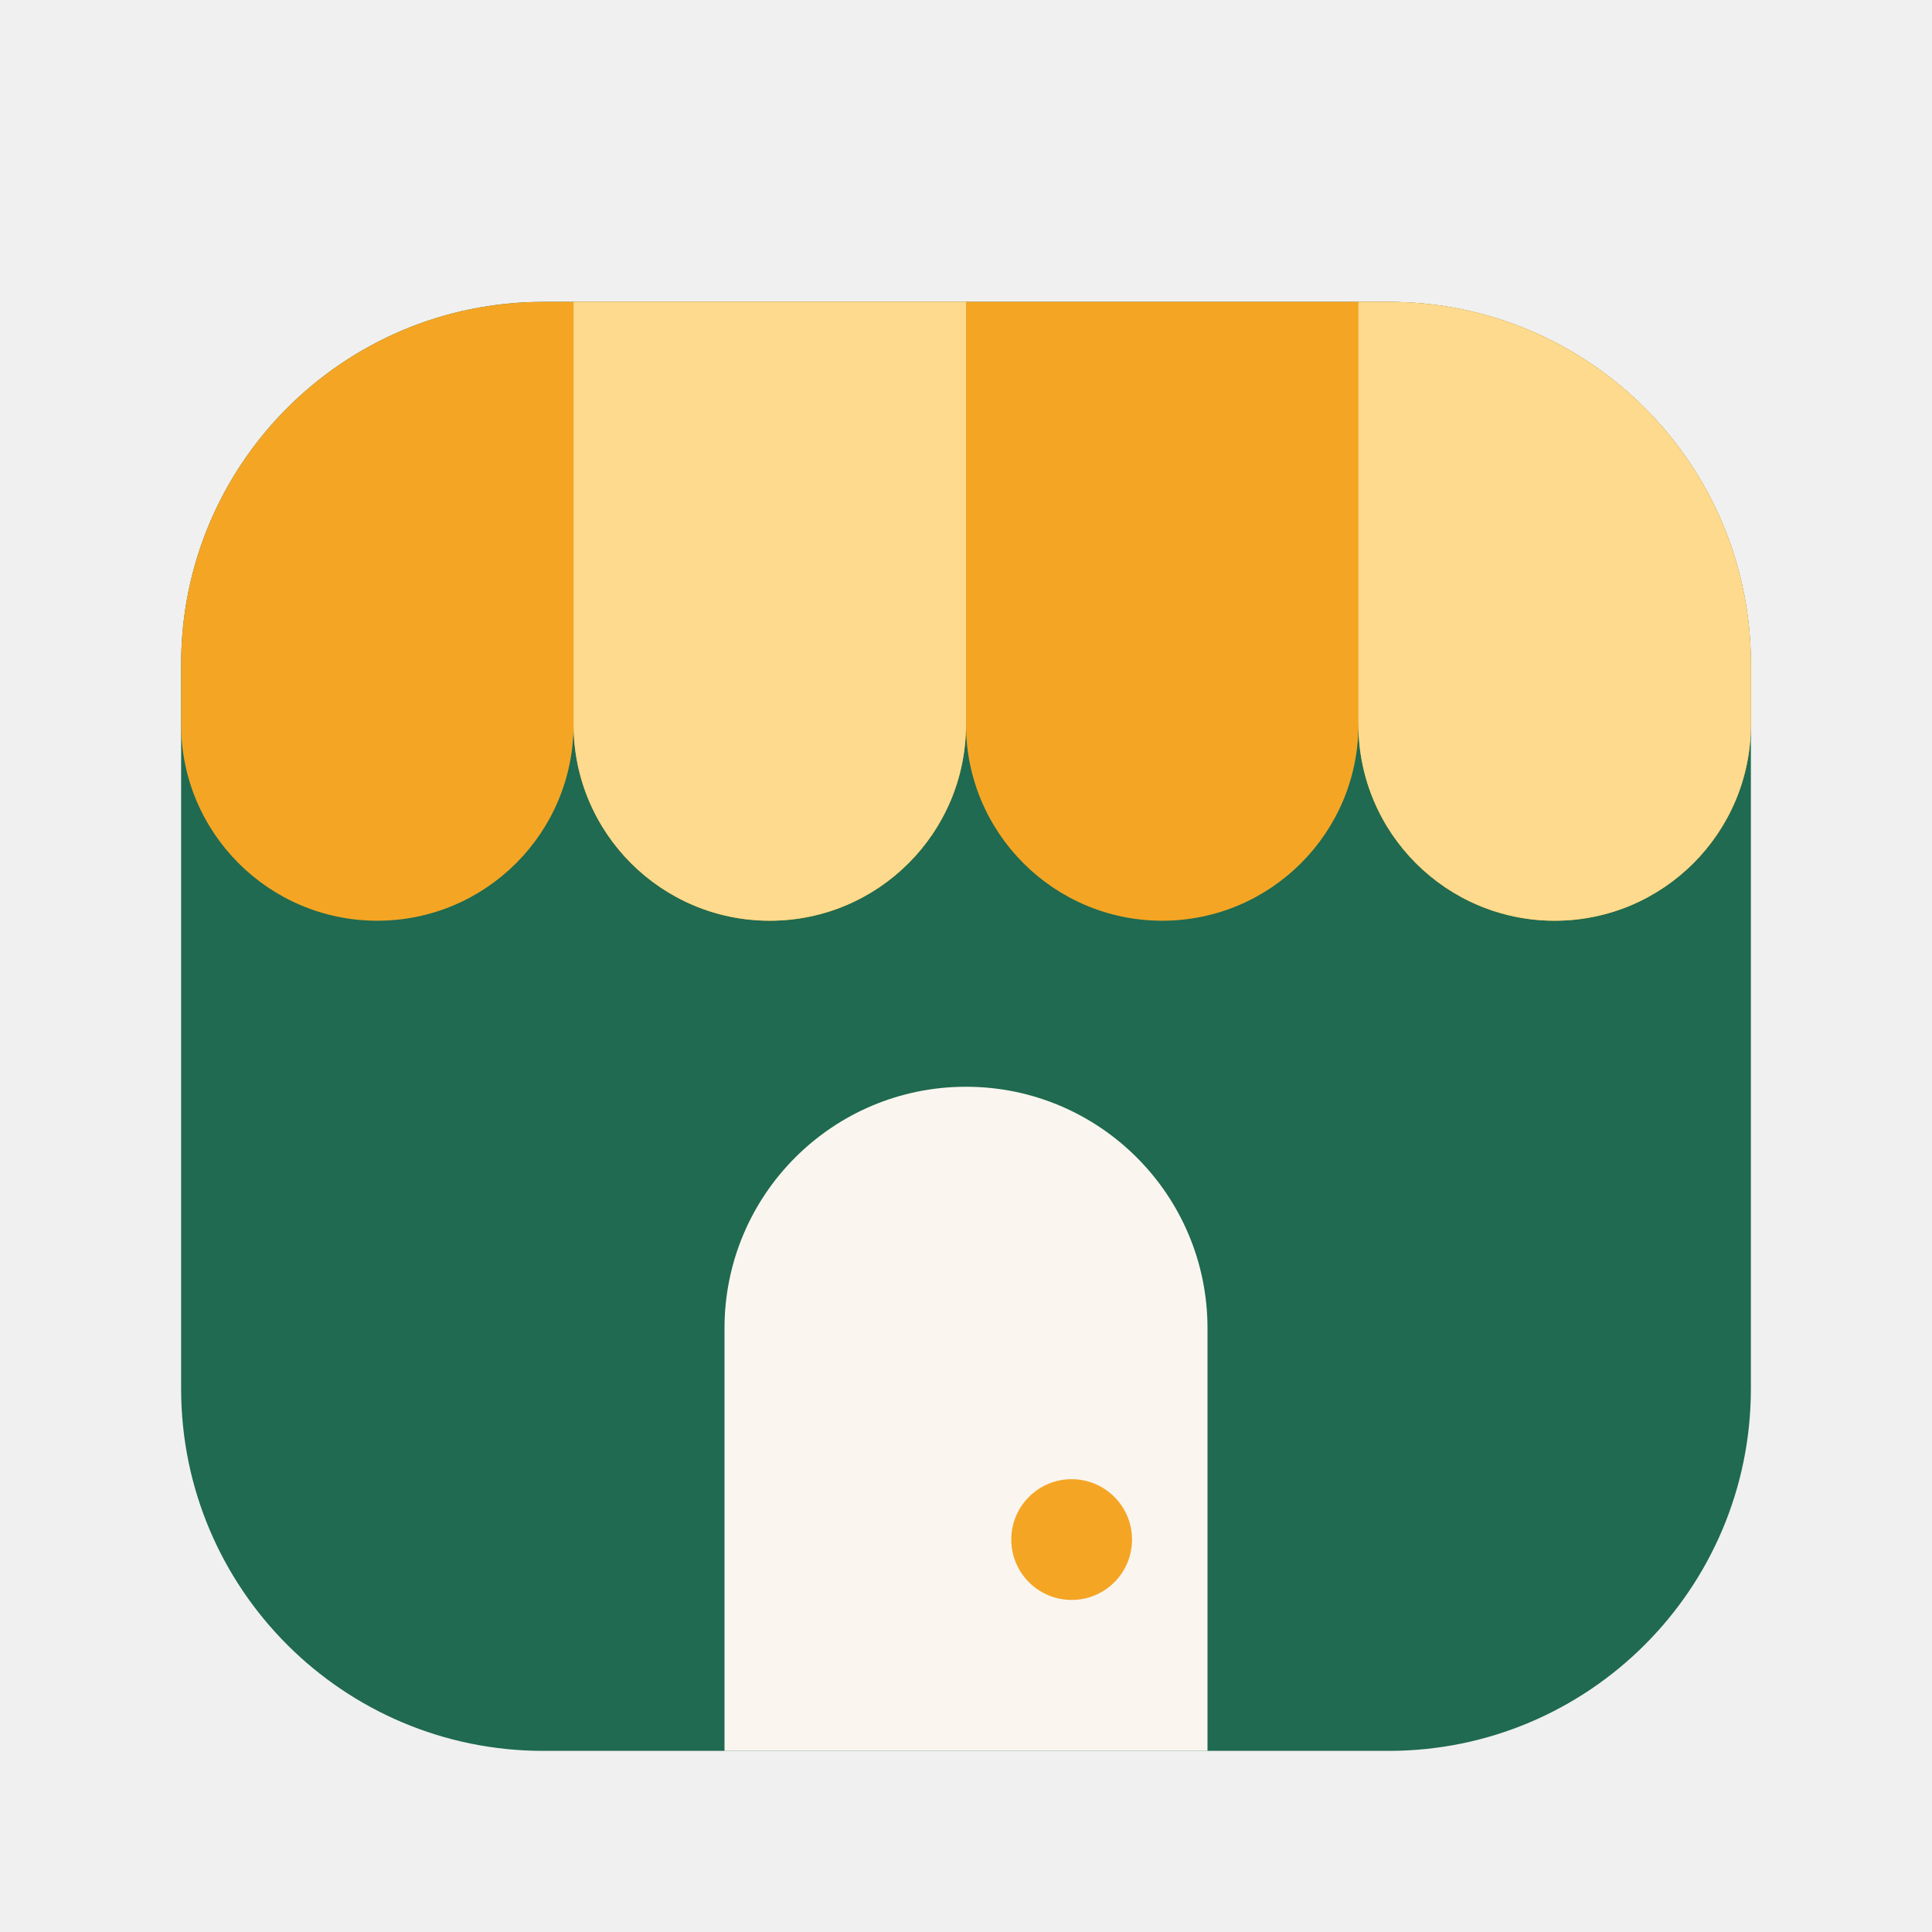
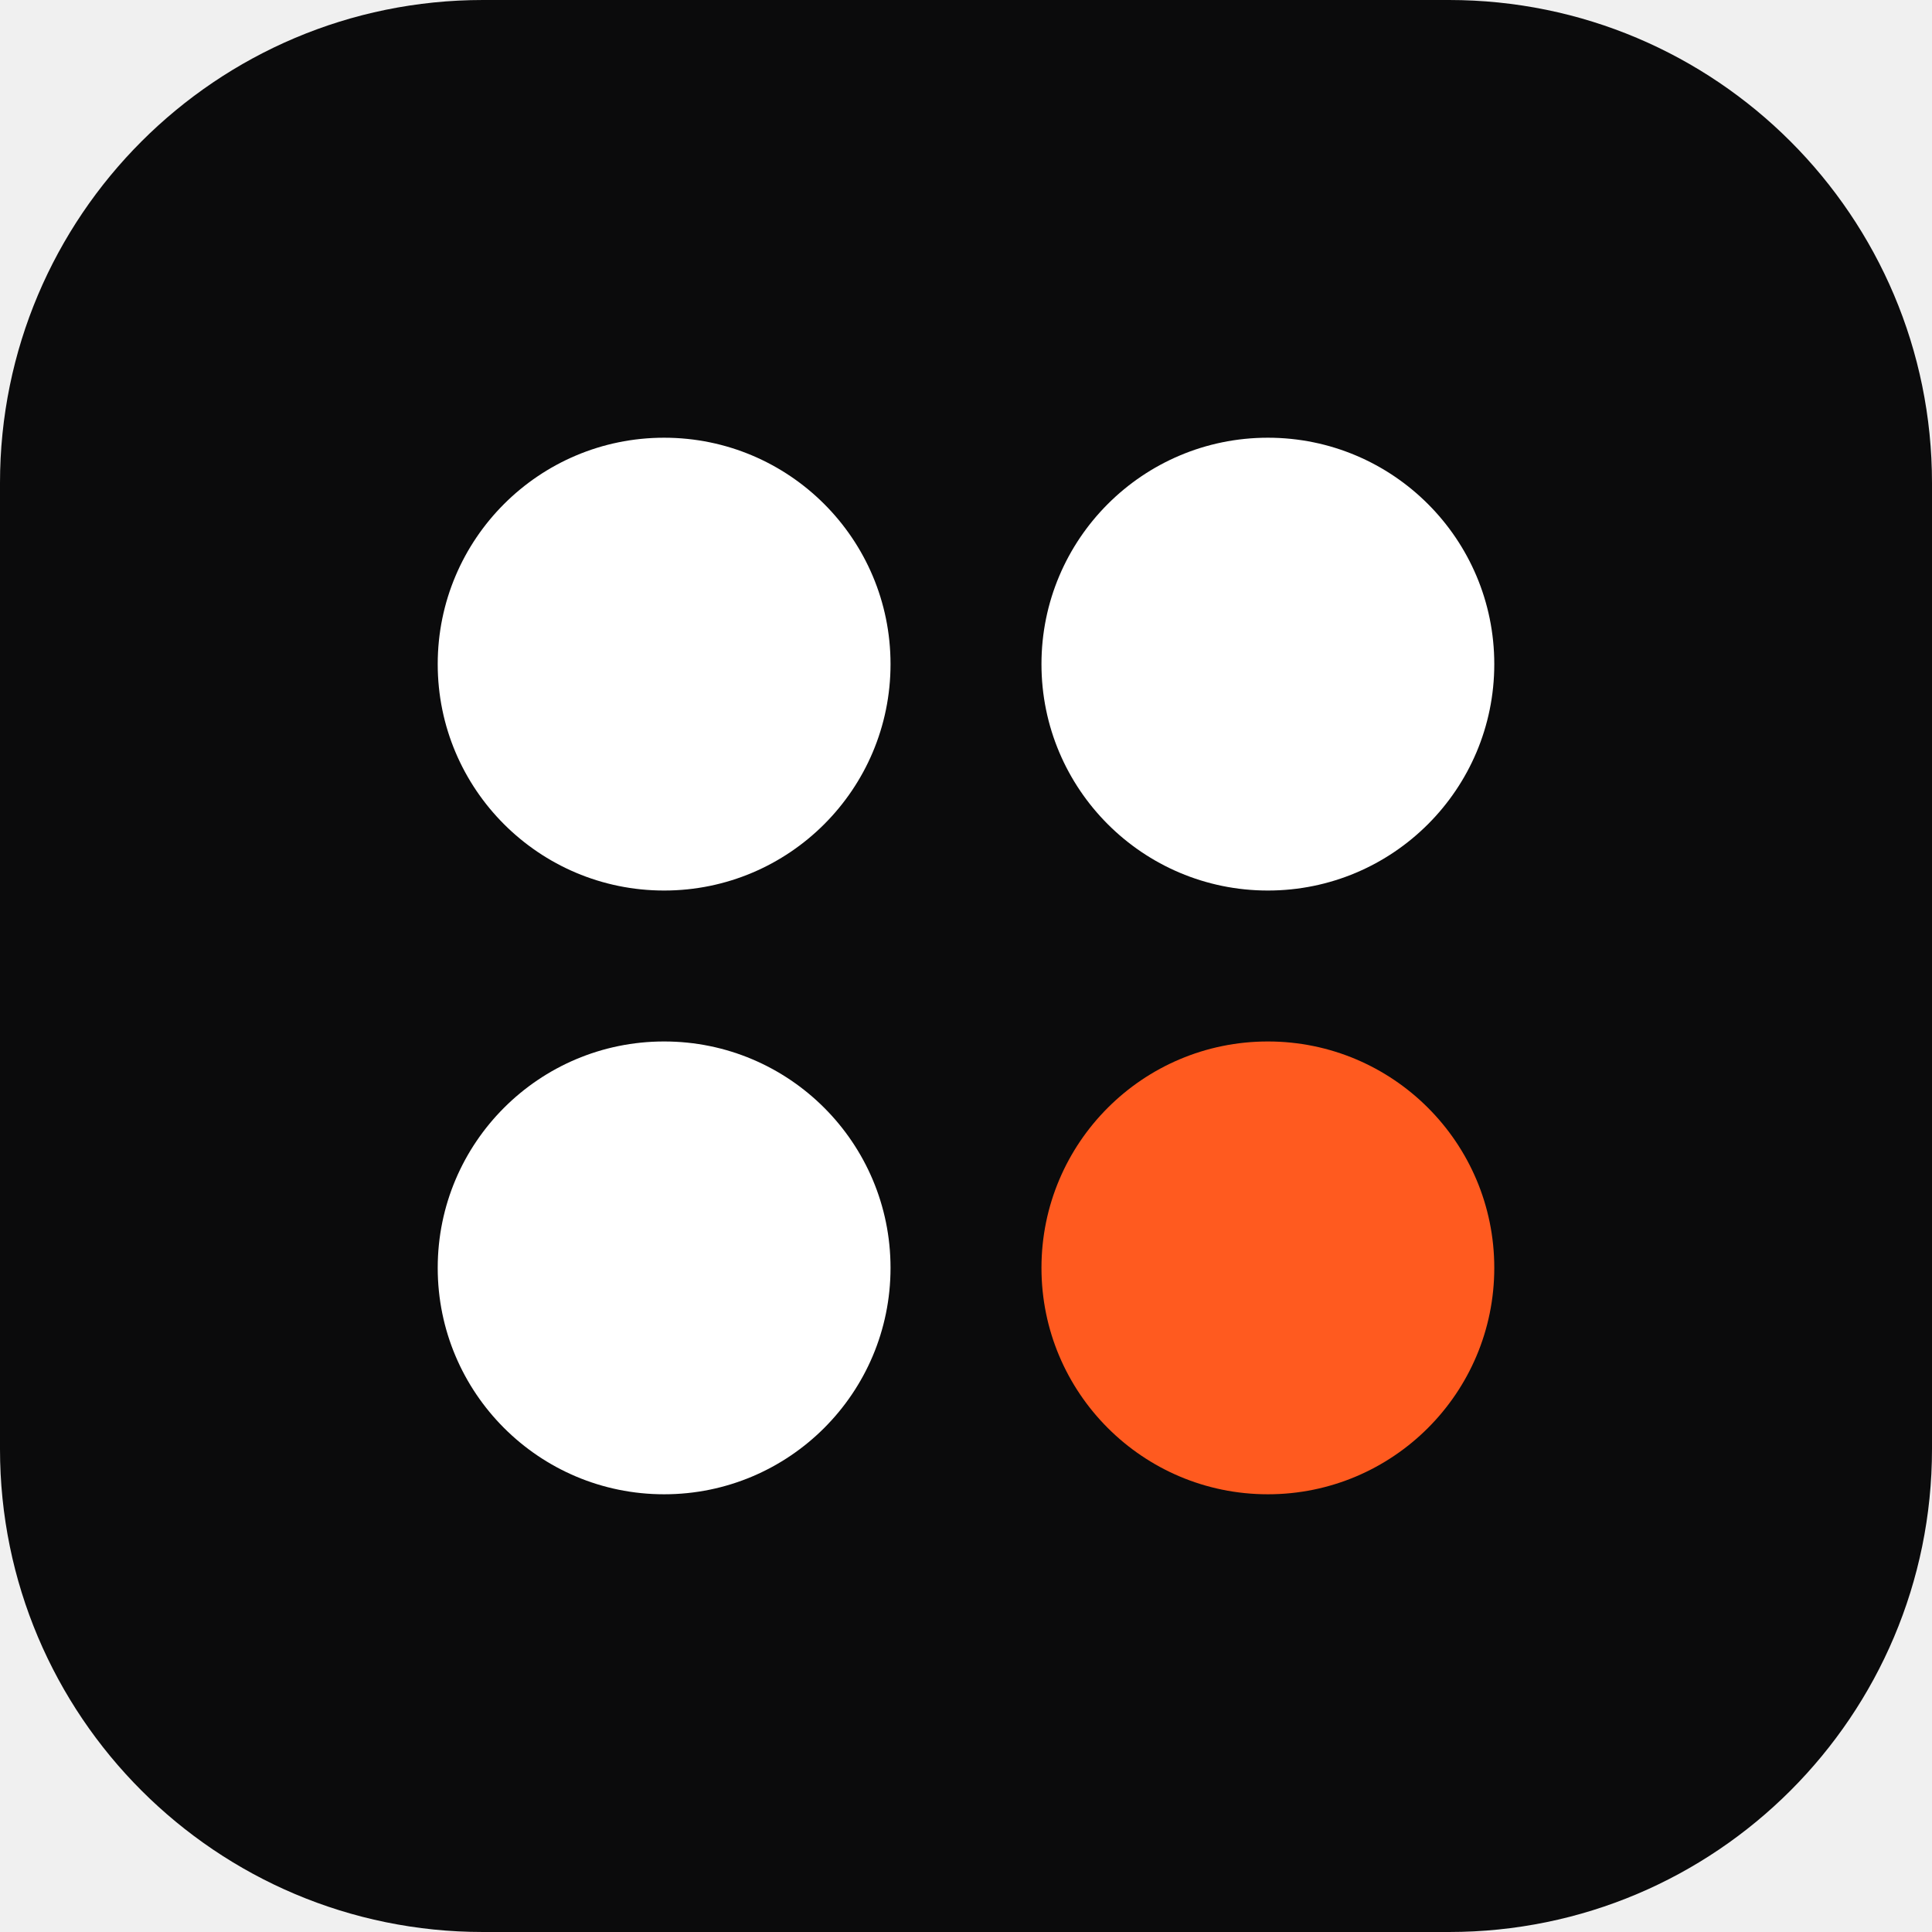
<svg xmlns="http://www.w3.org/2000/svg" viewBox="0 0 64 64" width="64" height="64" role="img" aria-labelledby="t">
-   <defs>
-     <clipPath id="awning">
-       <path d="M6 22a12 12 0 0 1 12-12h28a12 12 0 0 1 12 12v2a6.5 6.5 0 0 1-13 0a6.5 6.5 0 0 1-13 0a6.5 6.5 0 0 1-13 0a6.5 6.5 0 0 1-13 0z" />
-     </clipPath>
-   </defs>
-   <rect x="6" y="10" width="52" height="48" rx="12" fill="#1F6A50" />
-   <g clip-path="url(#awning)">
-     <rect x="6" y="10" width="52" height="21" fill="#F5A524" />
-     <rect x="19" y="10" width="13" height="21" fill="#FDDA8E" />
-     <rect x="45" y="10" width="13" height="21" fill="#FDDA8E" />
-   </g>
-   <path d="M24 58V44a8 8 0 0 1 16 0v14z" fill="#FAF6EF" />
-   <circle cx="35.5" cy="51" r="2" fill="#F5A524" />
+   <rect width="64" height="64" rx="16" fill="#0B0B0C" />
+   <circle cx="22" cy="22" r="7.5" fill="#FFFFFF" />
+   <circle cx="42" cy="22" r="7.5" fill="#FFFFFF" />
+   <circle cx="22" cy="42" r="7.5" fill="#FFFFFF" />
+   <circle cx="42" cy="42" r="7.5" fill="#FF5A1F" />
</svg>
